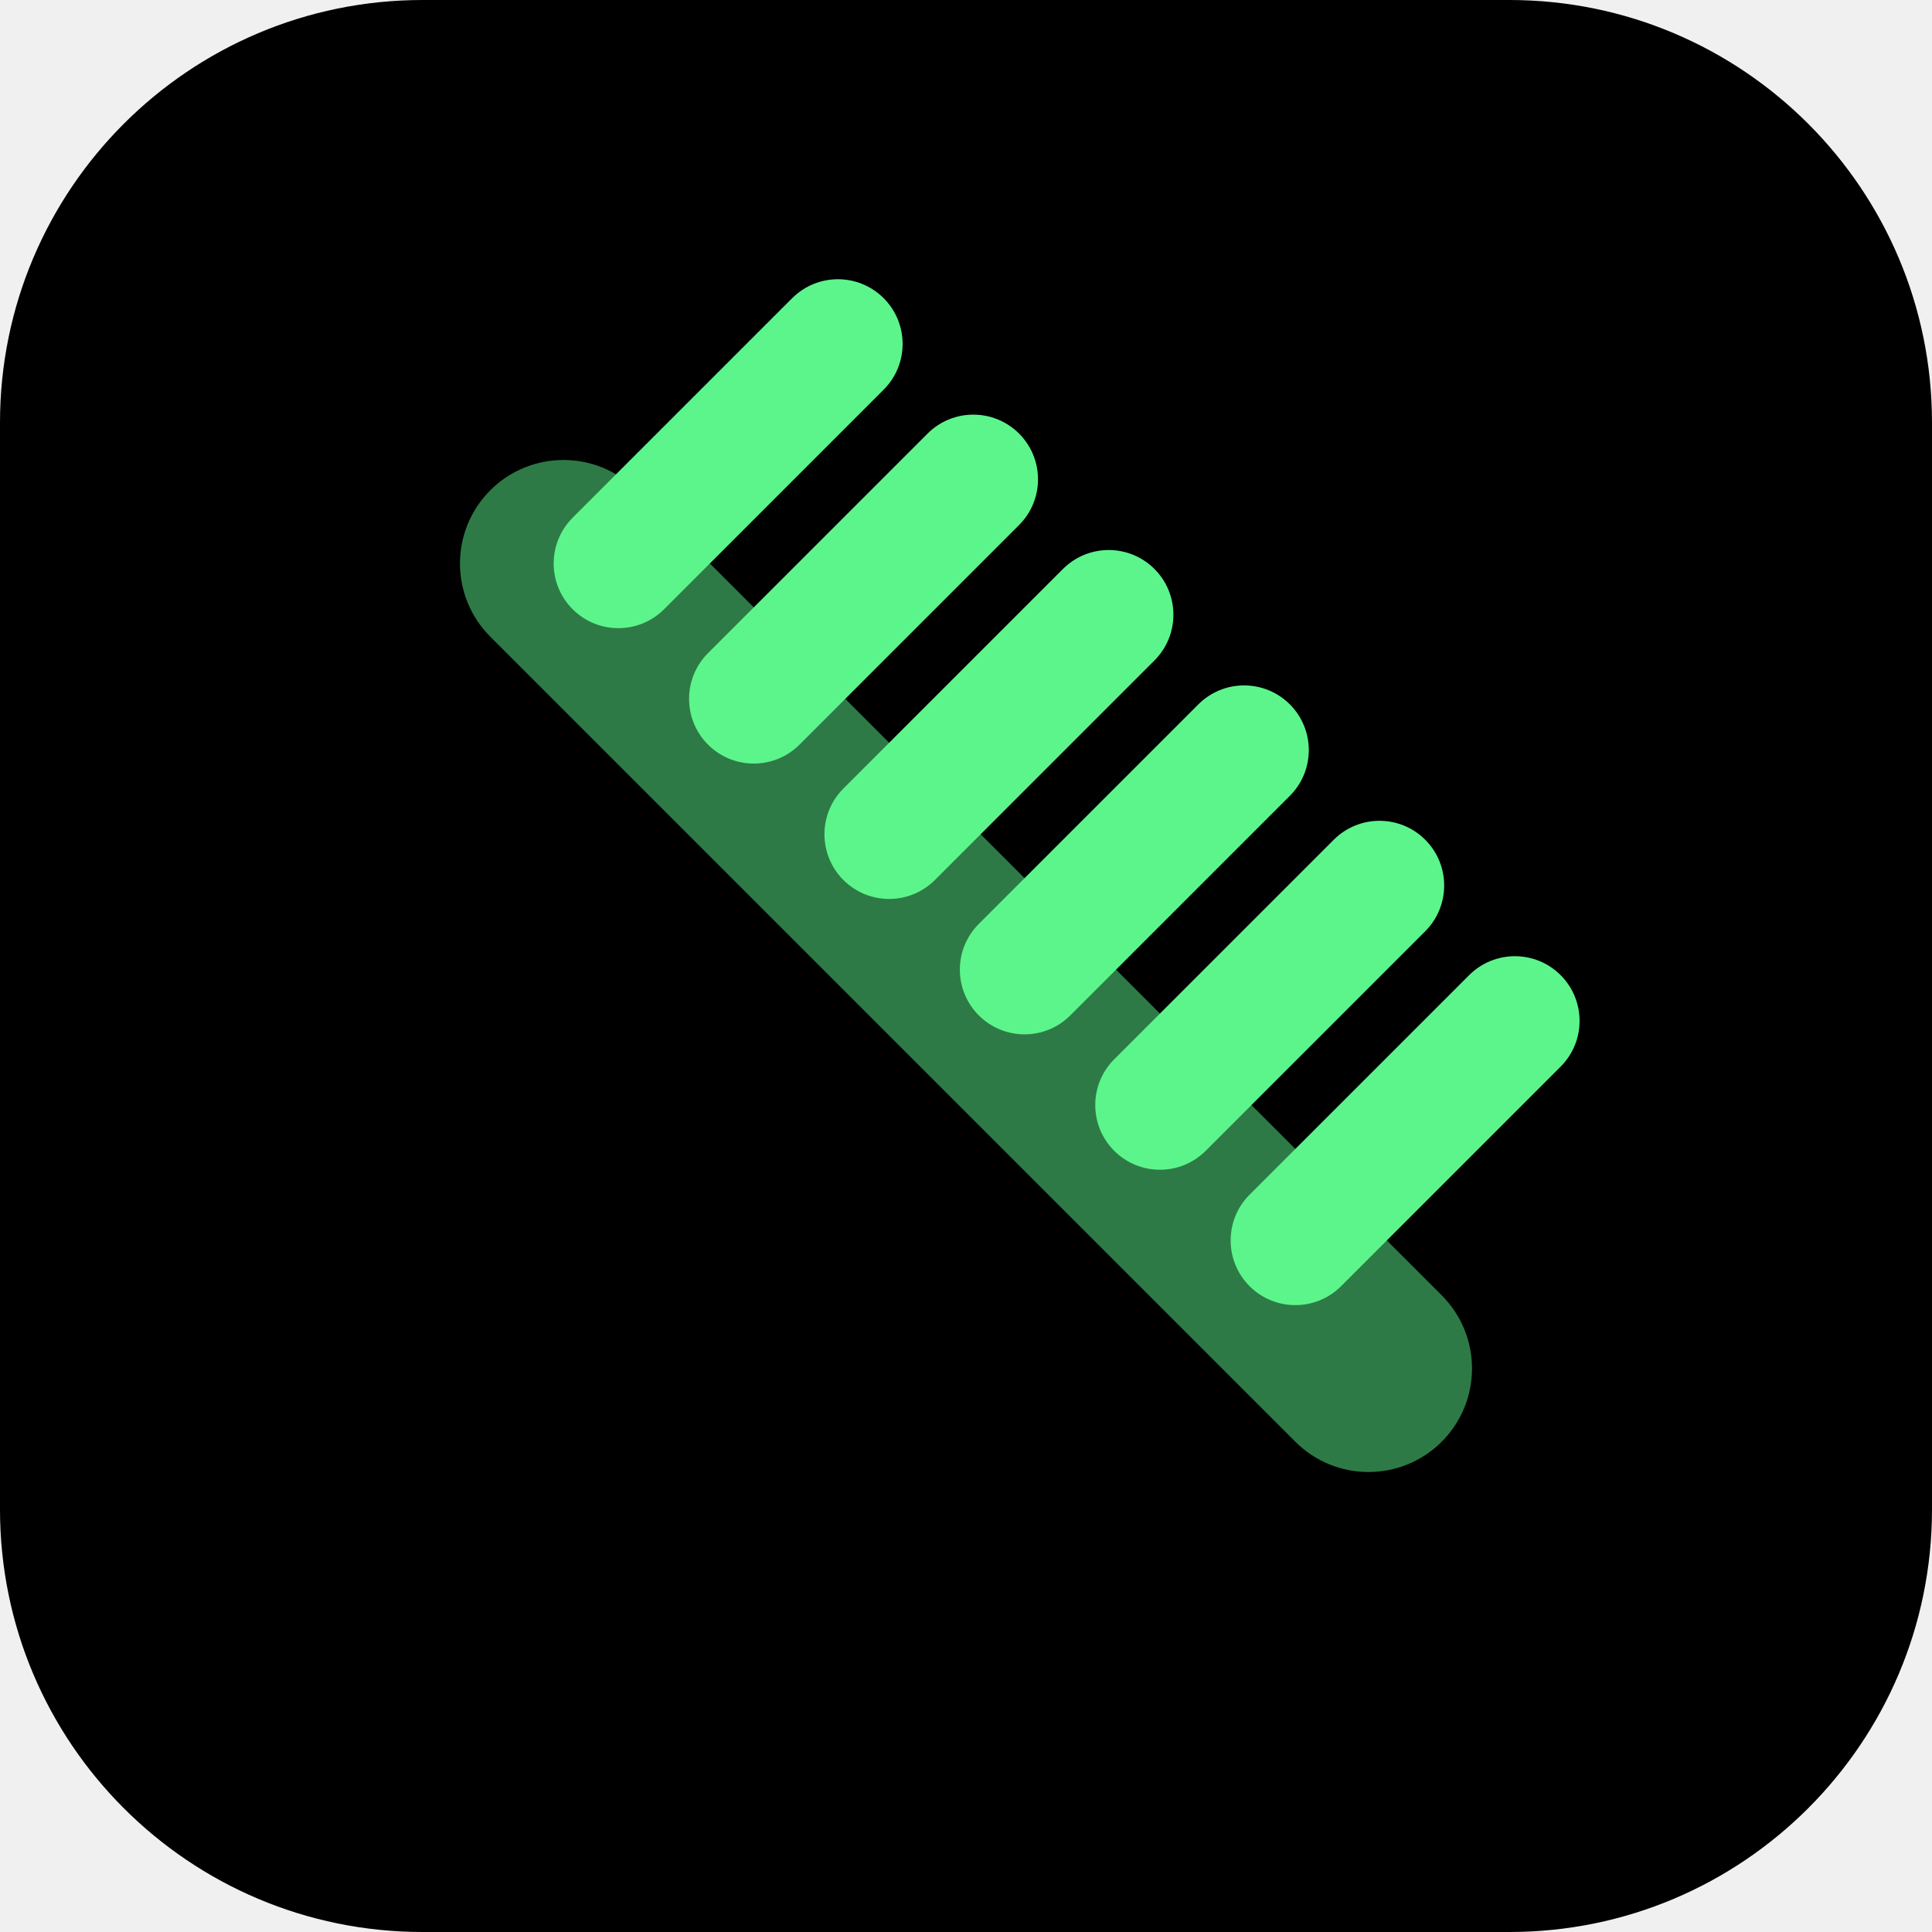
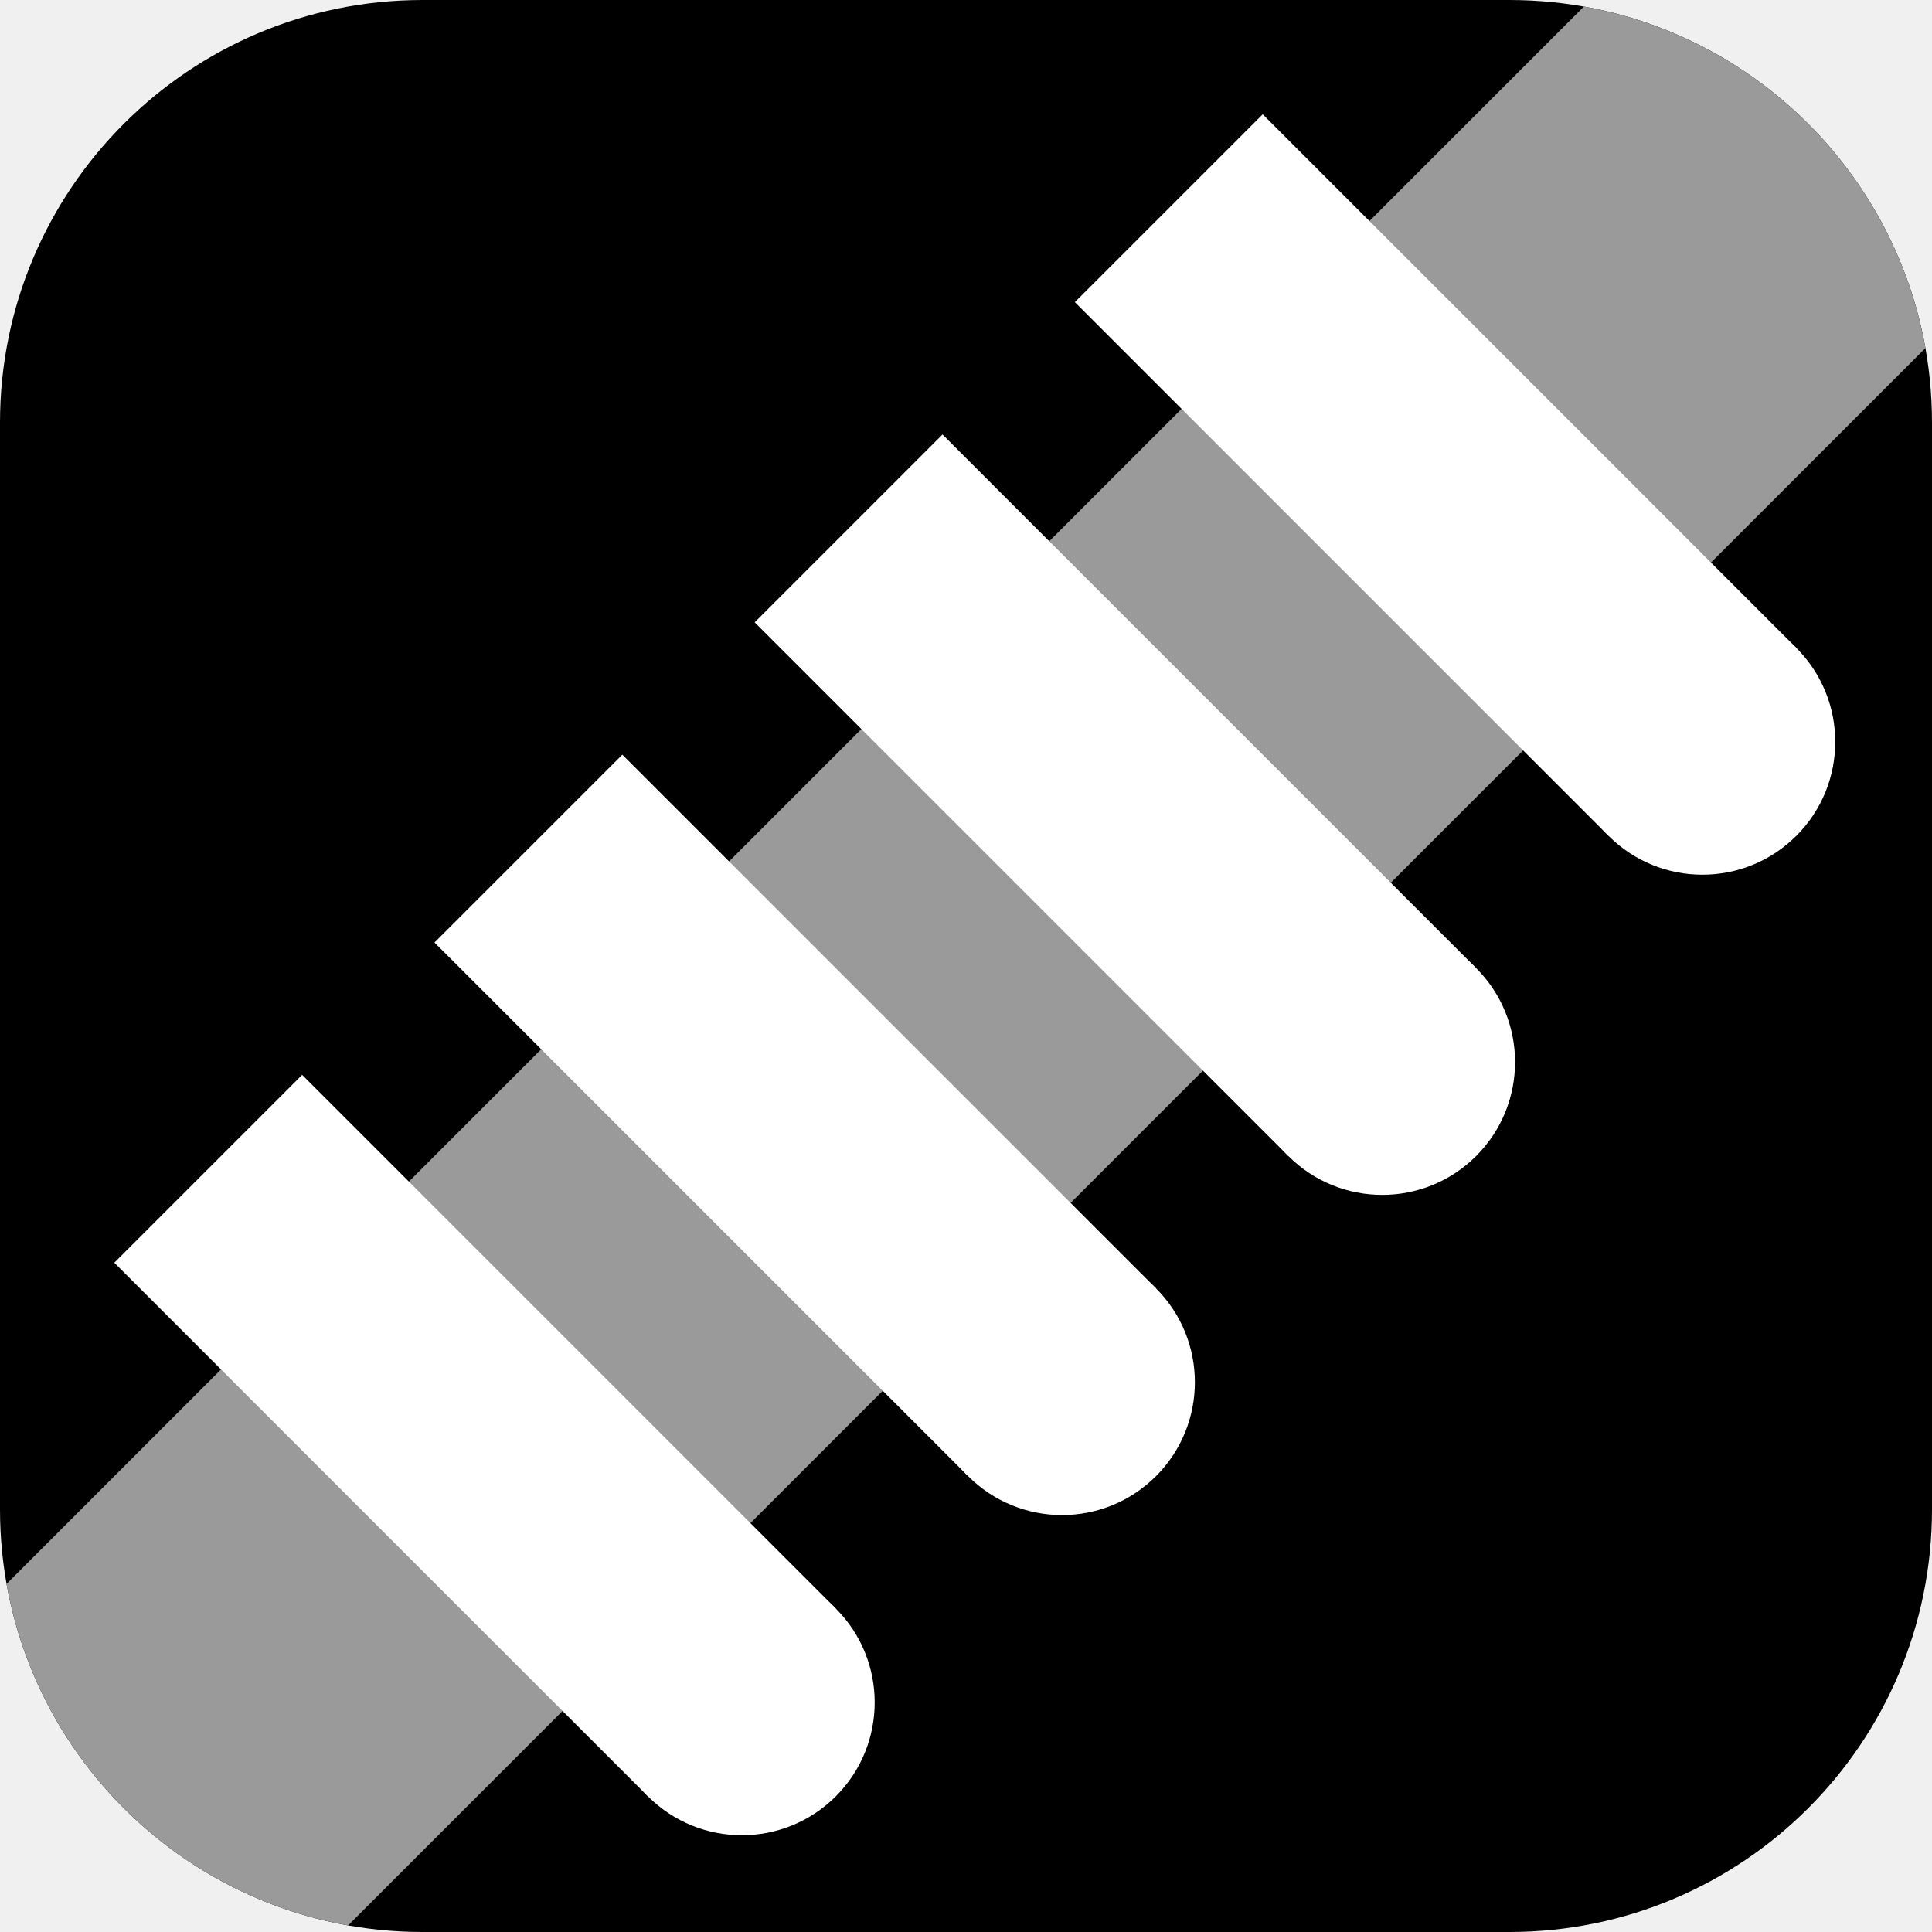
<svg xmlns="http://www.w3.org/2000/svg" width="32" height="32" viewBox="0 0 32 32">
+   <defs>
+     <clipPath id="bandolier-clip">
+       <rect width="32" height="32" rx="7" />
+     </clipPath>
+   </defs>
  <rect width="32" height="32" rx="7" fill="#000000" />
-   <svg x="4" y="4" width="24" height="24" viewBox="-2 -2 28 28">
-     <g transform="rotate(45 12 12)" fill="#5cf58c">
-       <rect x="-1" y="10" width="26" height="4" rx="2" fill-opacity="0.5" />
-       <rect x="0.5" y="4" width="2.5" height="8.5" rx="1.25" />
-       <rect x="4.2" y="4" width="2.5" height="8.5" rx="1.25" />
-       <rect x="7.9" y="4" width="2.5" height="8.5" rx="1.25" />
-       <rect x="11.6" y="4" width="2.5" height="8.5" rx="1.25" />
-       <rect x="15.3" y="4" width="2.5" height="8.5" rx="1.25" />
-       <rect x="19" y="4" width="2.5" height="8.5" rx="1.25" />
+   <g clip-path="url(#bandolier-clip)">
+     <g transform="rotate(-45 16 16)">
+       <rect x="-8" y="12" width="48" height="8" fill="#9a9a9a" />
+       <g fill="#ffffff">
+         <rect x="2.55" y="9.5" width="4.4" height="12.5" />
+         <circle cx="4.75" cy="22" r="2.2" />
+         <rect x="10.05" y="9.5" width="4.4" height="12.5" />
+         <circle cx="12.25" cy="22" r="2.2" />
+         <rect x="17.55" y="9.5" width="4.4" height="12.5" />
+         <circle cx="19.75" cy="22" r="2.2" />
+         <rect x="25.05" y="9.5" width="4.4" height="12.5" />
+         <circle cx="27.25" cy="22" r="2.2" />
+       </g>
    </g>
-   </svg>
+   </g>
</svg>
